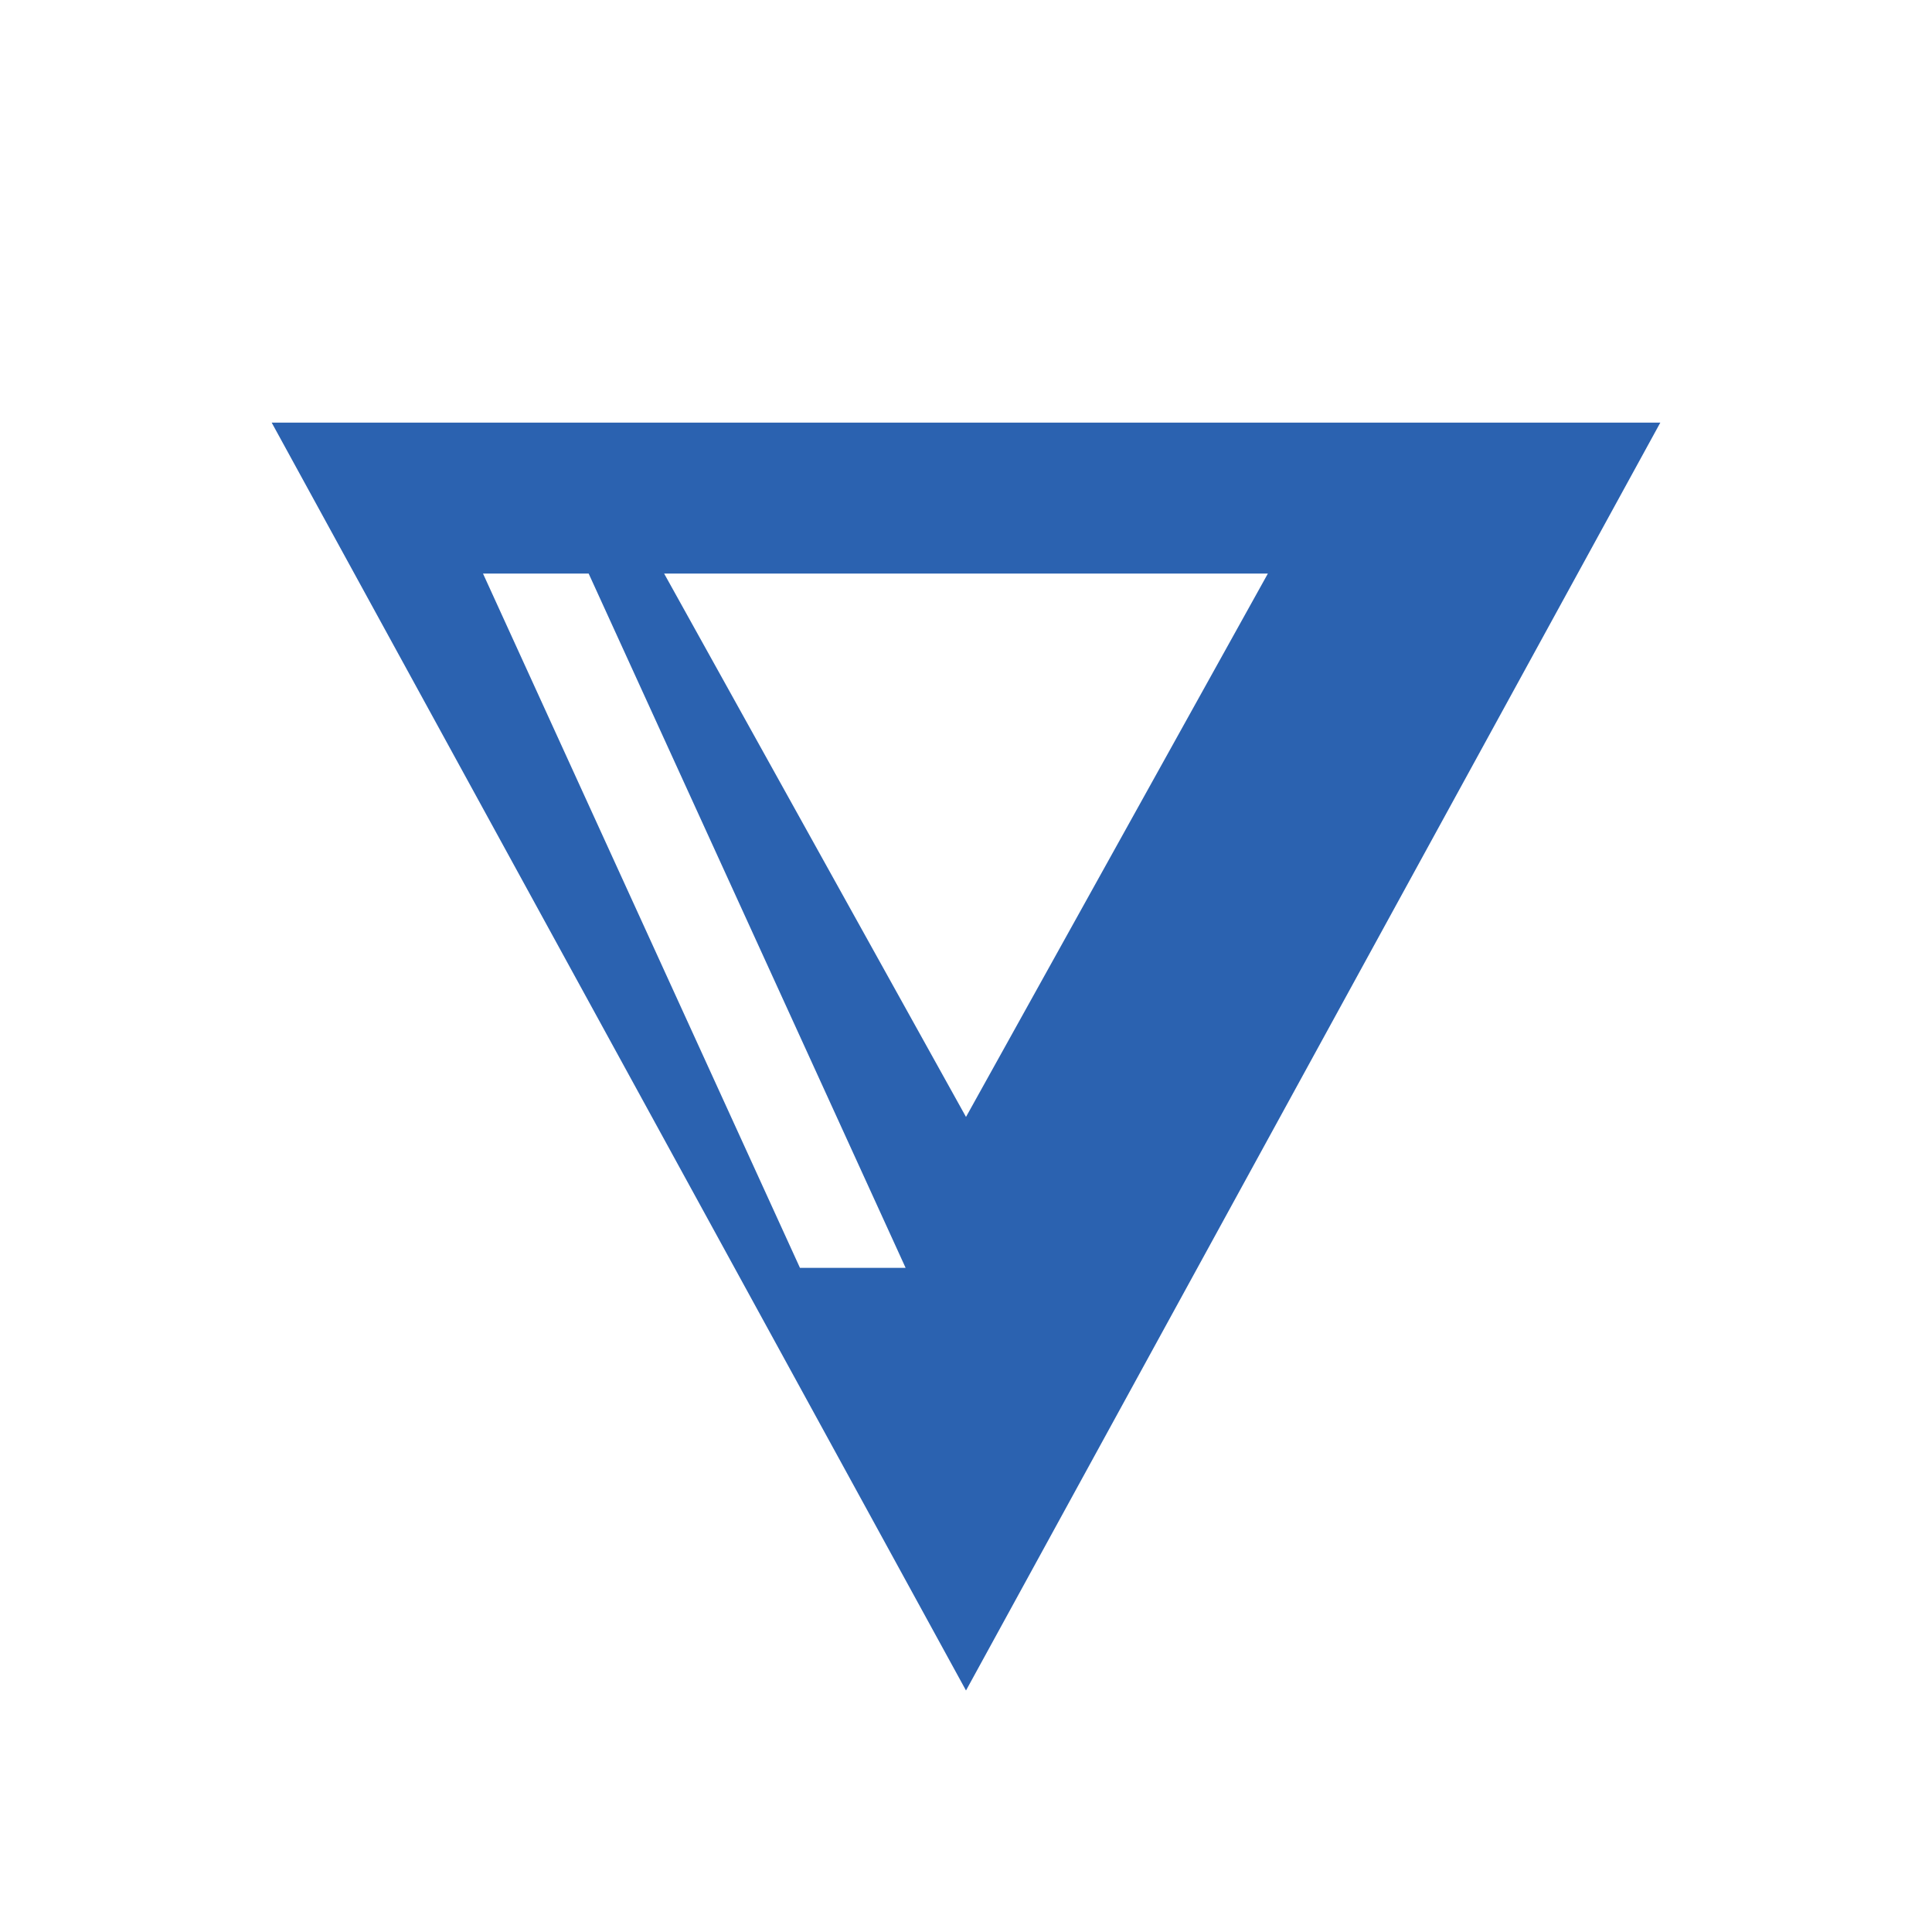
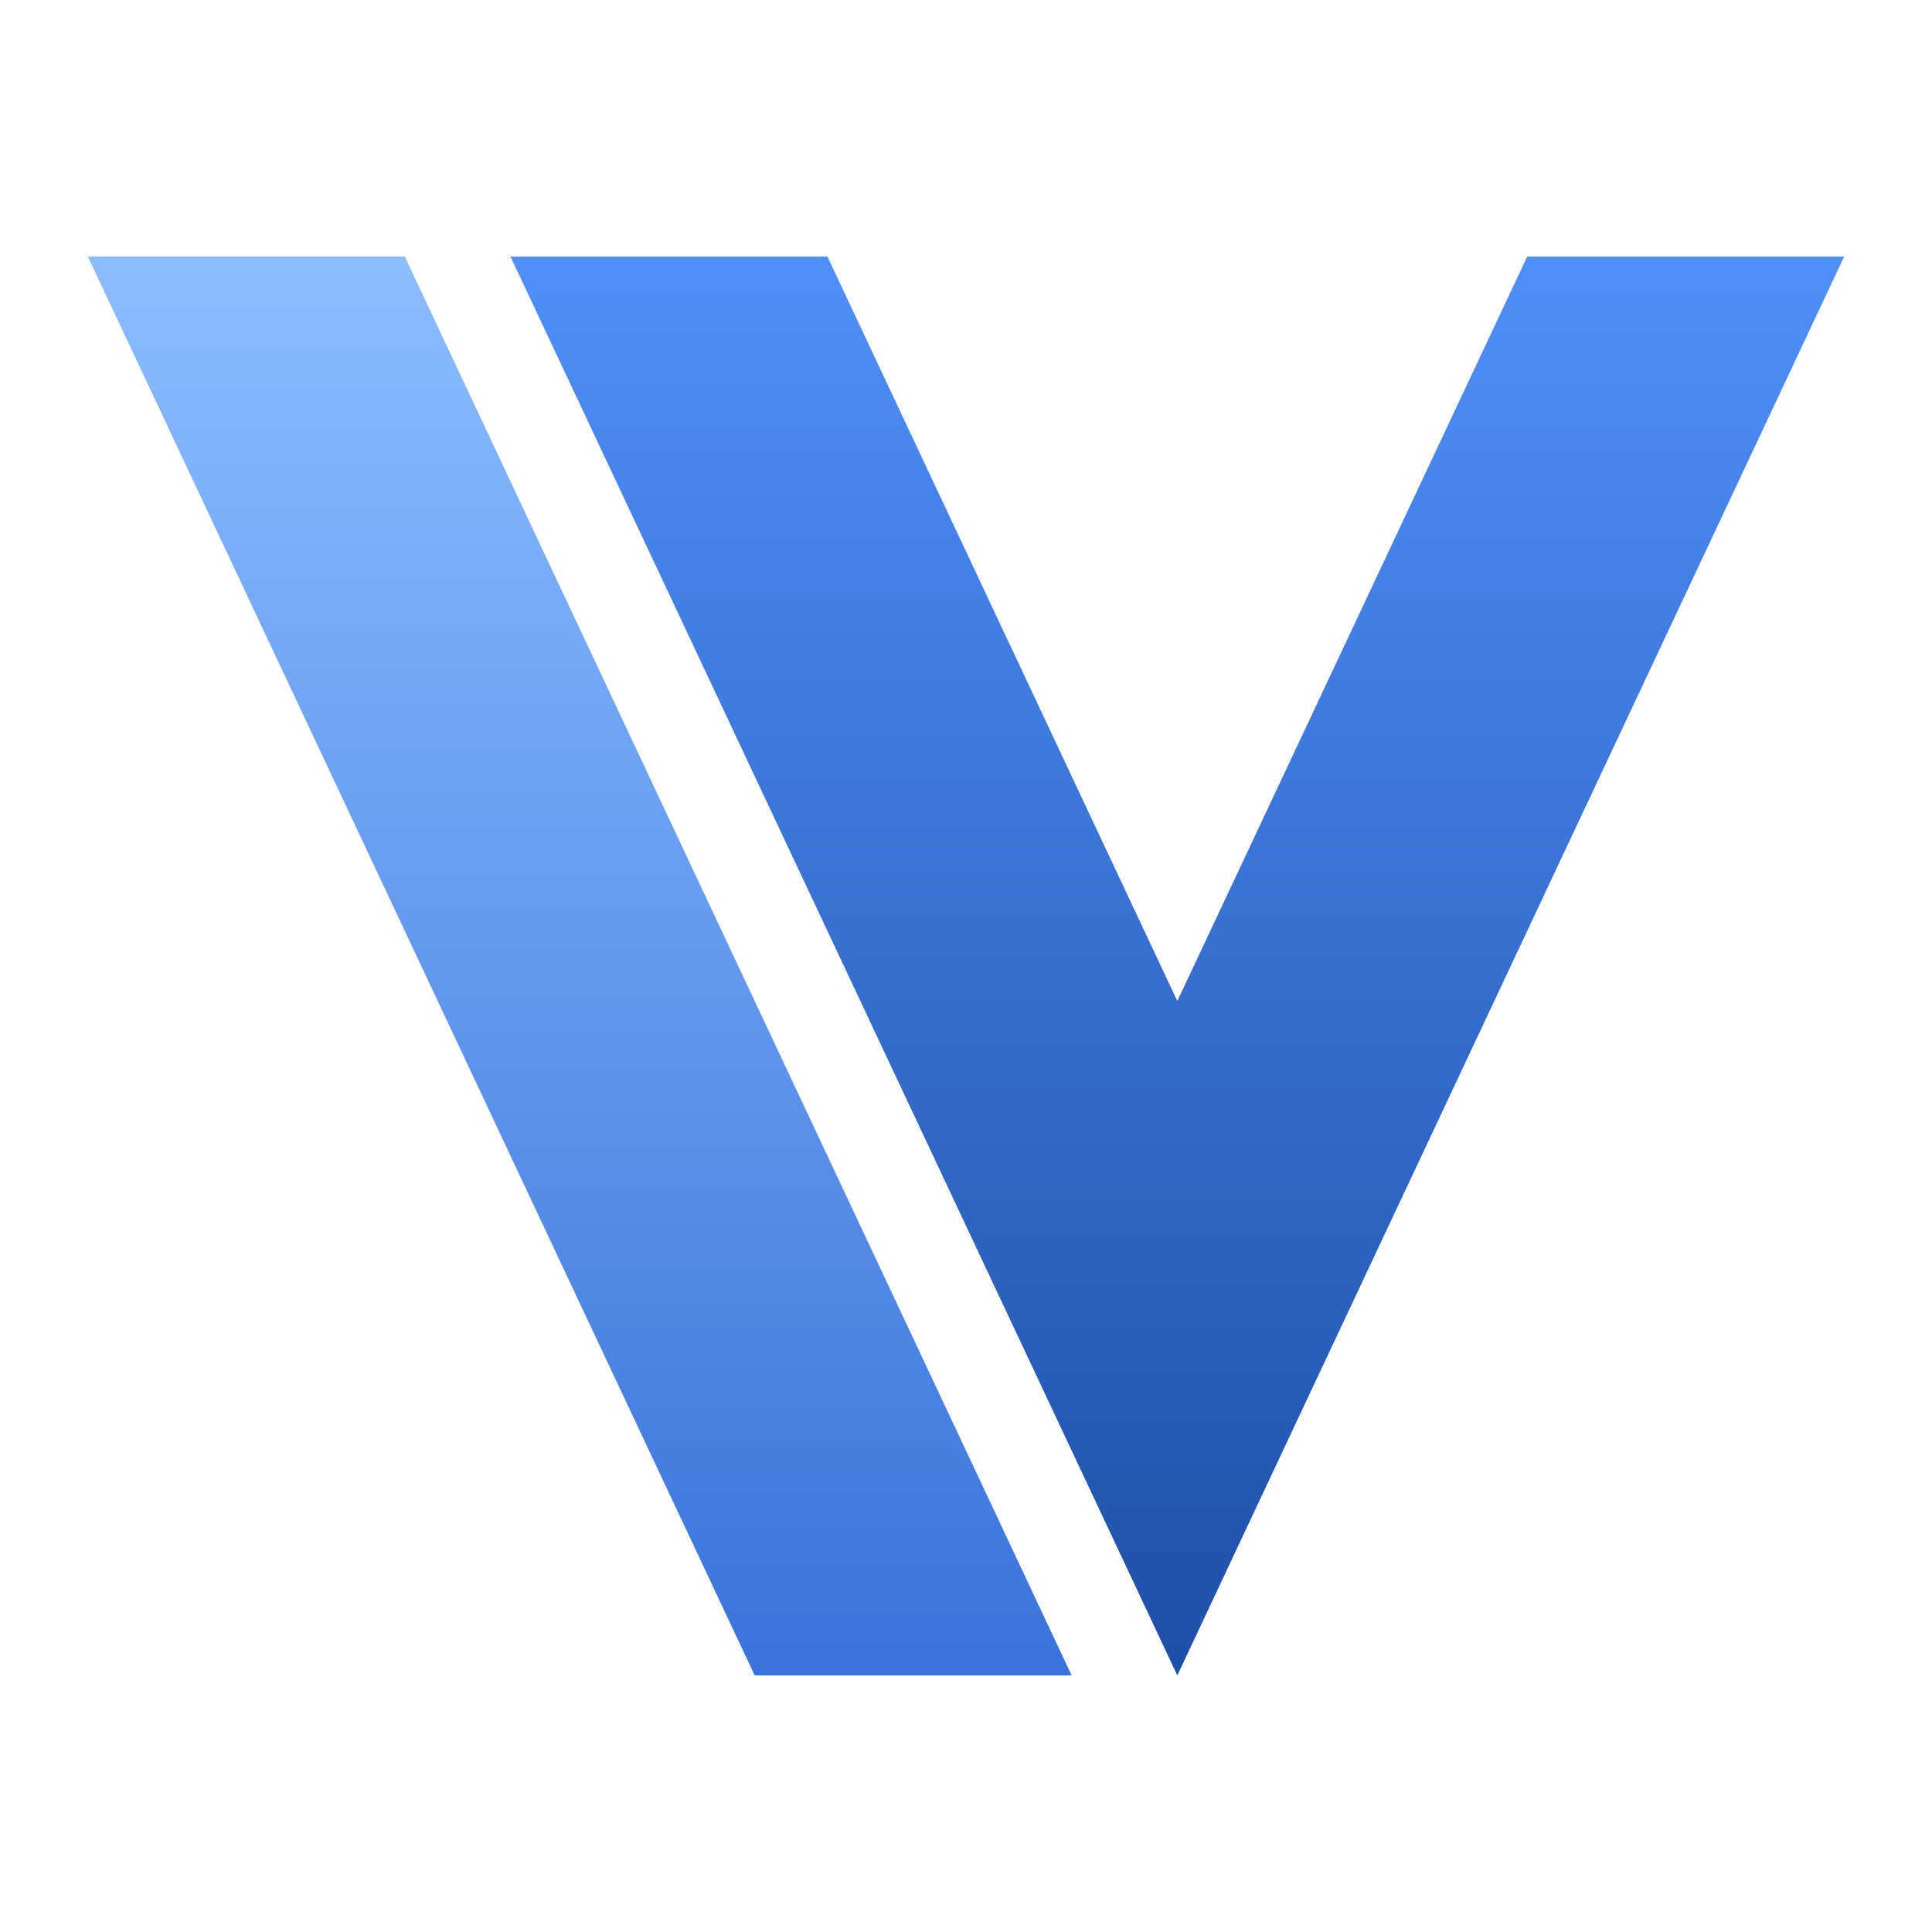
<svg xmlns="http://www.w3.org/2000/svg" width="256" height="256" viewBox="0 0 64 64" fill="none" aria-label="Vanguard" role="img">
-   <path fill-rule="evenodd" clip-rule="evenodd" fill="#2b62b0" d="M9 14 L32 56 L55 14 Z M22 19 L32 37 L42 19 Z M16 19 L19.5 19 L30 42 L26.5 42 Z" />
+   <defs>
+     <linearGradient id="vg-v" x1="0" y1="0" x2="0" y2="1">
+       <stop offset="0" stop-color="#4f8ff7" />
+       <stop offset="1" stop-color="#1e4fa8" />
+     </linearGradient>
+     <linearGradient id="vg-bar" x1="0" y1="0" x2="0" y2="1">
+       <stop offset="0" stop-color="#8bbcff" />
+       <stop offset="1" stop-color="#3a74db" />
+     </linearGradient>
+   </defs>
+   <path fill="url(#vg-bar)" d="M2.91 8.5 L13.41 8.5 L35.5 55.5 L25 55.5 Z" />
+   <path fill="url(#vg-v)" d="M16.91 8.5 L27.41 8.5 L39 33.16 L50.59 8.5 L61.09 8.5 L39 55.5 Z" />
</svg>
